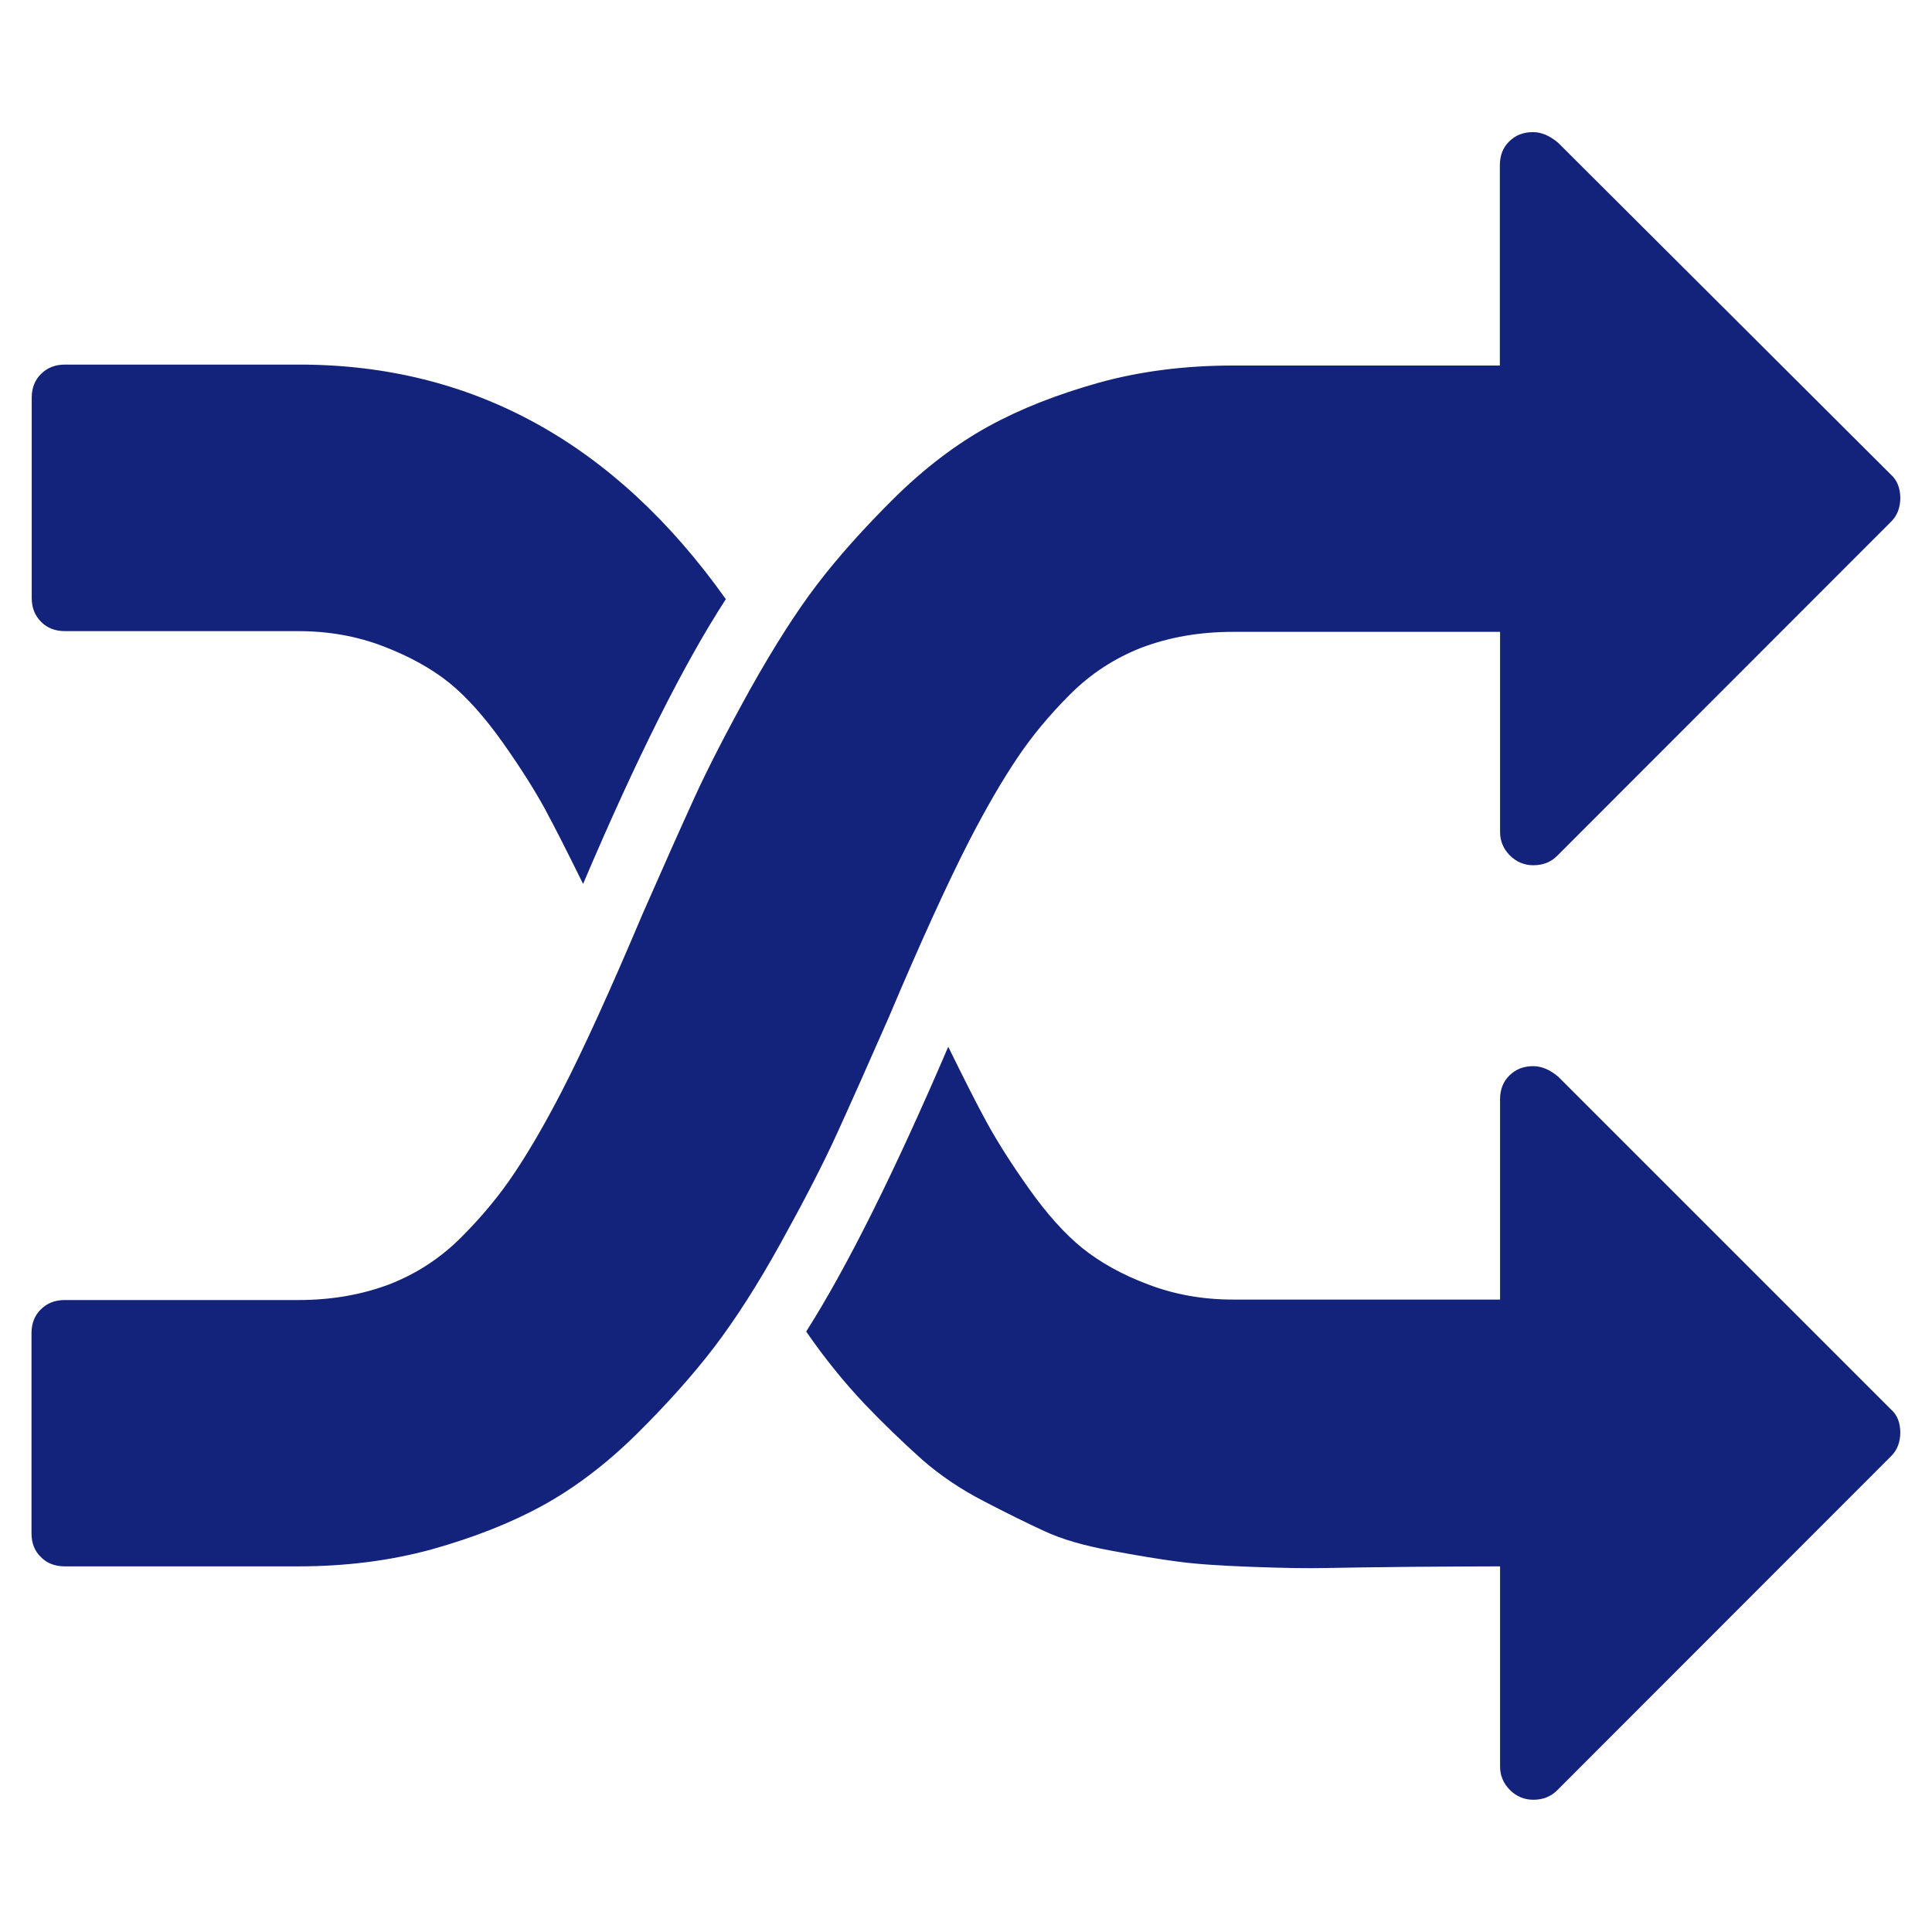
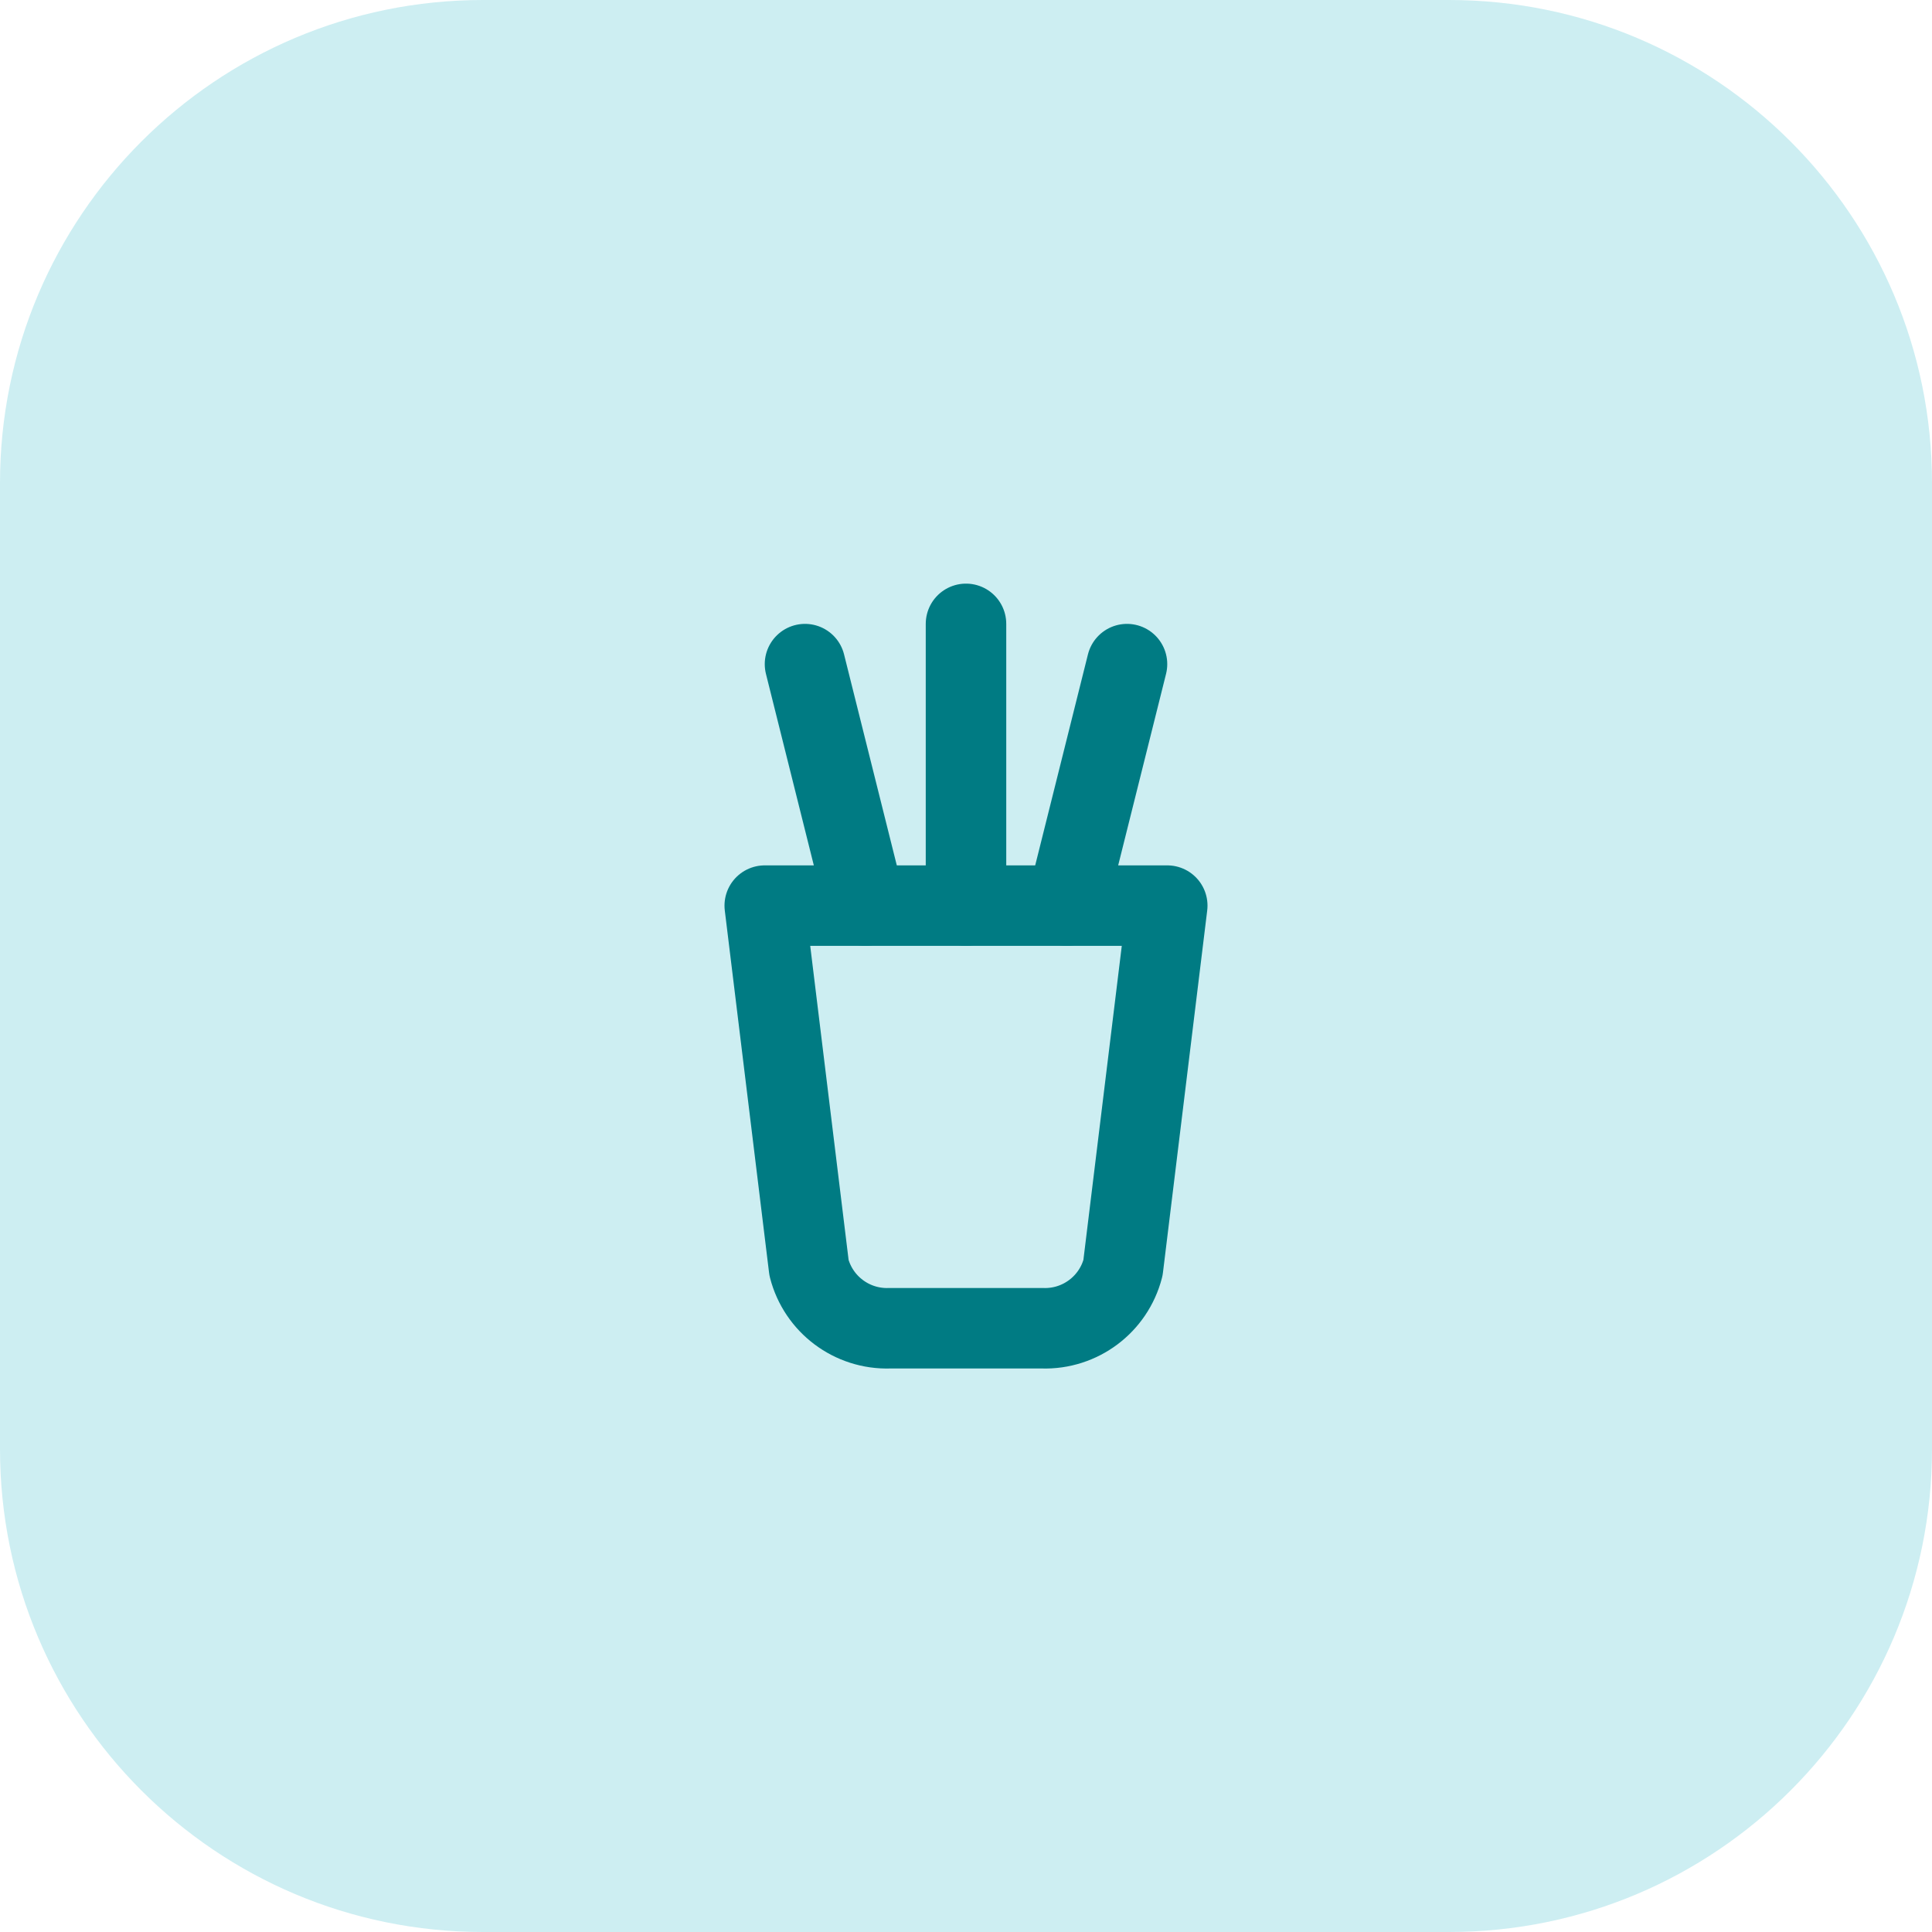
- <svg xmlns="http://www.w3.org/2000/svg" t="1772431789265" class="icon" viewBox="0 0 1024 1024" version="1.1" p-id="22192" width="200" height="200">
-   <path d="M1007.19 263.95c0 5.07-1.61 9.41-4.96 12.63L825.28 453.65c-3.34 3.34-7.55 4.95-12.63 4.95-4.7 0-8.91-1.73-12.38-5.2-3.46-3.47-5.2-7.68-5.2-12.38V334.9H653.41c-17.7 0-33.68 2.85-48.17 8.29-14.36 5.57-27.12 13.87-38.13 24.89-11.02 11.02-20.44 22.41-28.11 33.93-7.81 11.64-16.1 25.88-24.89 42.84-11.76 22.91-26.13 54.36-43.09 94.48-10.65 24.27-19.81 44.83-27.37 61.42-7.55 16.6-17.58 35.91-29.84 58.07-12.26 22.17-24.14 40.62-35.29 55.23-11.27 14.74-24.89 29.97-40.99 45.95-16.1 15.85-32.69 28.48-49.78 37.88-17.09 9.41-36.78 17.09-58.82 23.28-22.04 6.06-45.69 9.04-70.83 9.04H34.28c-5.08 0-9.41-1.61-12.63-4.95-3.34-3.22-4.95-7.43-4.95-12.51V706.63c0-5.08 1.61-9.41 4.95-12.63 3.34-3.34 7.55-4.95 12.63-4.95H158.1c17.71 0 33.68-2.85 48.17-8.3 14.37-5.57 27.12-13.86 38.14-24.89 11.02-11.02 20.43-22.41 28.11-33.93 7.8-11.64 16.1-25.88 24.89-42.84 11.77-22.78 26.13-54.36 43.09-94.48 10.65-24.27 19.81-44.83 27.37-61.42 7.56-16.59 17.58-35.91 29.84-58.07 12.38-22.05 24.15-40.62 35.29-55.23 11.26-14.74 24.89-29.96 40.99-45.94 16.1-15.85 32.69-28.48 49.78-37.89 17.09-9.41 36.77-17.09 58.82-23.28 22.04-6.07 45.69-9.04 70.82-9.04h141.54V87.61c0-5.08 1.61-9.41 4.95-12.63 3.34-3.34 7.55-4.95 12.63-4.95 4.46 0 8.79 1.86 13.25 5.58l176.45 175.96c3.34 2.96 4.96 7.3 4.96 12.38z m-622.48 53.61c-22.04 33.93-47.31 84.2-75.66 150.94-8.17-16.6-14.86-29.84-20.43-40.12-5.58-10.15-13-21.92-22.41-35.17s-18.82-23.77-28.11-31.33c-9.41-7.55-21.05-13.99-34.92-19.32-13.87-5.32-28.85-8.05-45.07-8.05H34.4c-5.08 0-9.41-1.61-12.63-4.95-3.34-3.34-4.96-7.55-4.96-12.63V210.82c0-5.08 1.61-9.41 4.96-12.63 3.34-3.34 7.55-4.95 12.63-4.95h123.83c91.88-0.12 167.53 41.36 226.48 124.32z m622.48 441.69c0 5.07-1.61 9.41-4.96 12.63L825.28 948.95c-3.34 3.34-7.55 4.95-12.63 4.95-4.7 0-8.91-1.73-12.38-5.2-3.46-3.47-5.2-7.68-5.2-12.38V830.2c-11.76 0-27.49 0.12-46.93 0.25-19.56 0.25-34.42 0.37-44.82 0.62-10.41 0.25-23.78 0-40.37-0.62-16.59-0.62-29.6-1.49-39.25-2.85-9.53-1.24-21.42-3.22-35.29-5.82-13.99-2.6-25.63-5.94-34.92-10.28-9.17-4.21-19.93-9.53-32.08-15.85-12.26-6.32-23.03-13.62-32.69-22.04a548.445 548.445 0 0 1-30.46-29.47c-10.65-11.27-21.05-24.02-30.96-38.39 21.79-34.3 46.8-84.58 75.29-150.94 8.17 16.6 14.86 29.97 20.43 40.12 5.57 10.15 13 21.92 22.41 35.17s18.82 23.77 28.11 31.33c9.41 7.56 21.05 14.12 34.92 19.32 13.87 5.33 28.85 8.05 45.07 8.05h141.53V582.67c0-5.07 1.61-9.41 4.95-12.63 3.34-3.34 7.56-4.95 12.63-4.95 4.46 0 8.8 1.86 13.25 5.57l176.33 176.33c3.35 2.85 4.97 7.18 4.97 12.26z m0 0" p-id="22193" fill="#13227a" />
+ <svg xmlns="http://www.w3.org/2000/svg" viewBox="0 0 48 48">
+   <rect width="48" height="48" rx="12" fill="#cdeef2" />
+   <g transform="translate(12 12)" fill="none" stroke="#007b83" stroke-width="2" stroke-linecap="round" stroke-linejoin="round">
+     <path d="M9.5 10.5 8 4.5" />
+     <path d="M12 10.5V3.5" />
+     <path d="M14.5 10.5 16 4.5" />
+     <path d="M7 10.5h10l-1.1 9a2 2 0 0 1-2 1.5h-3.8a2 2 0 0 1-2-1.5Z" />
+   </g>
</svg>
